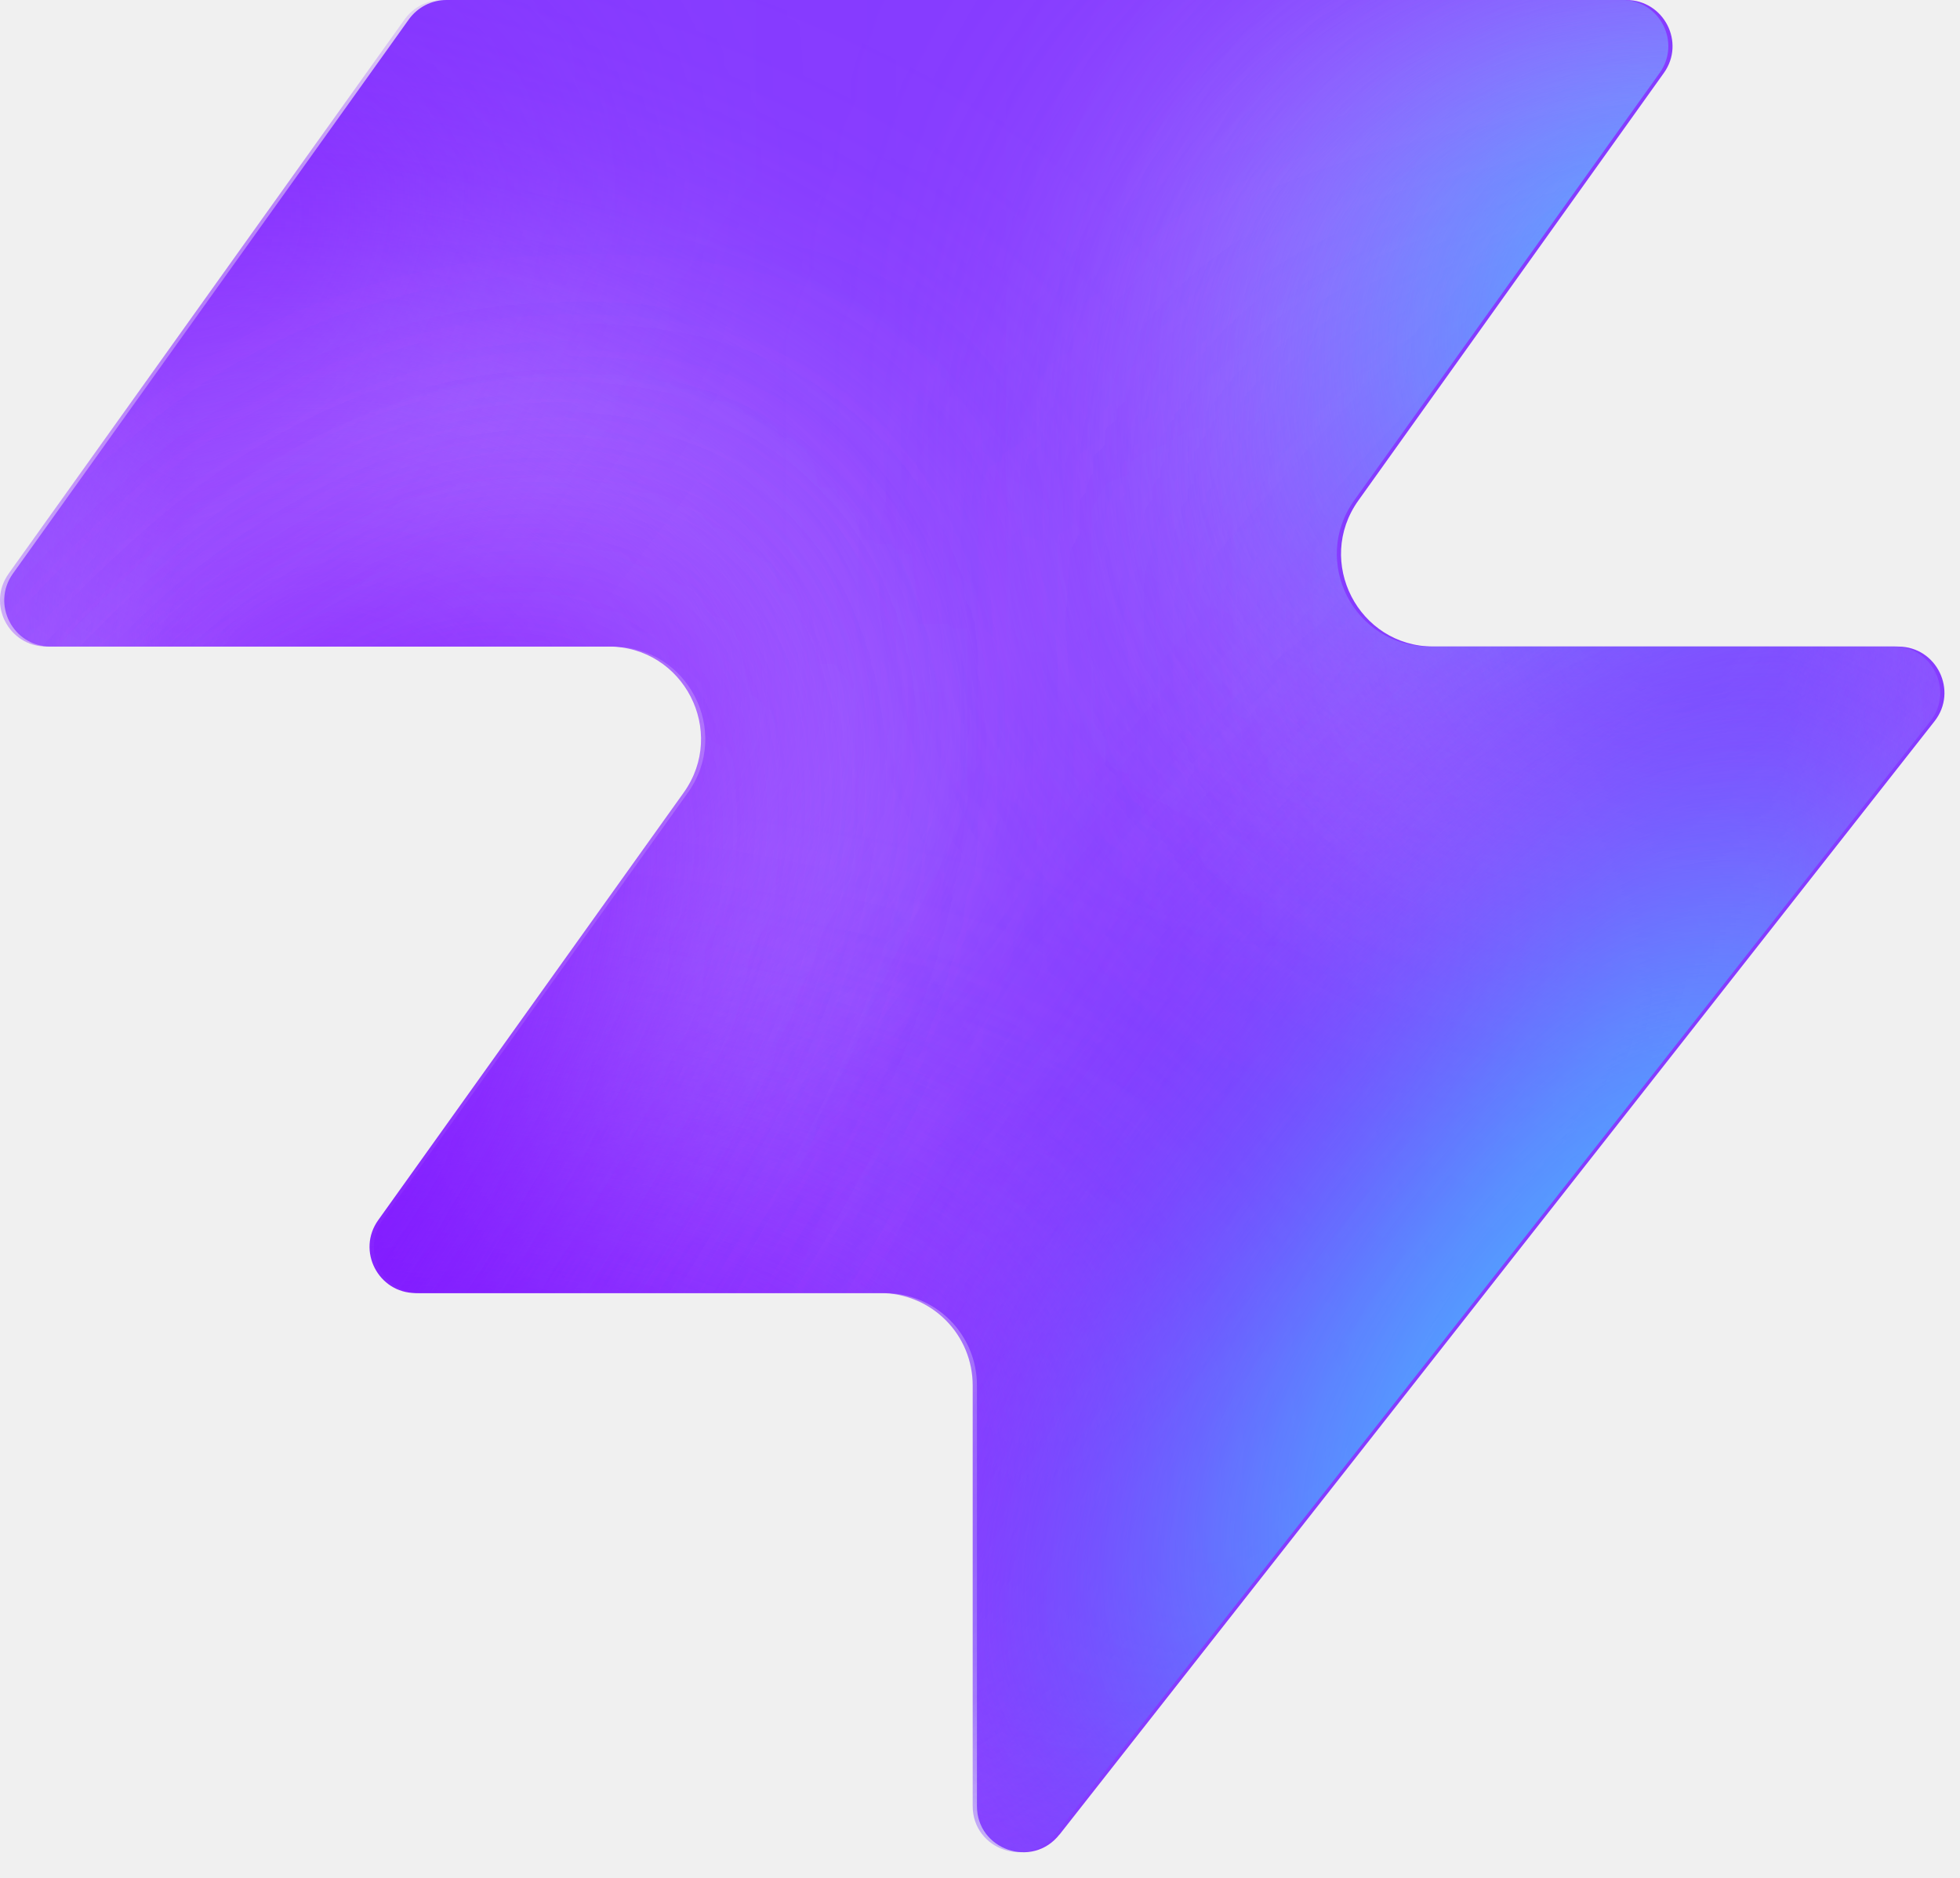
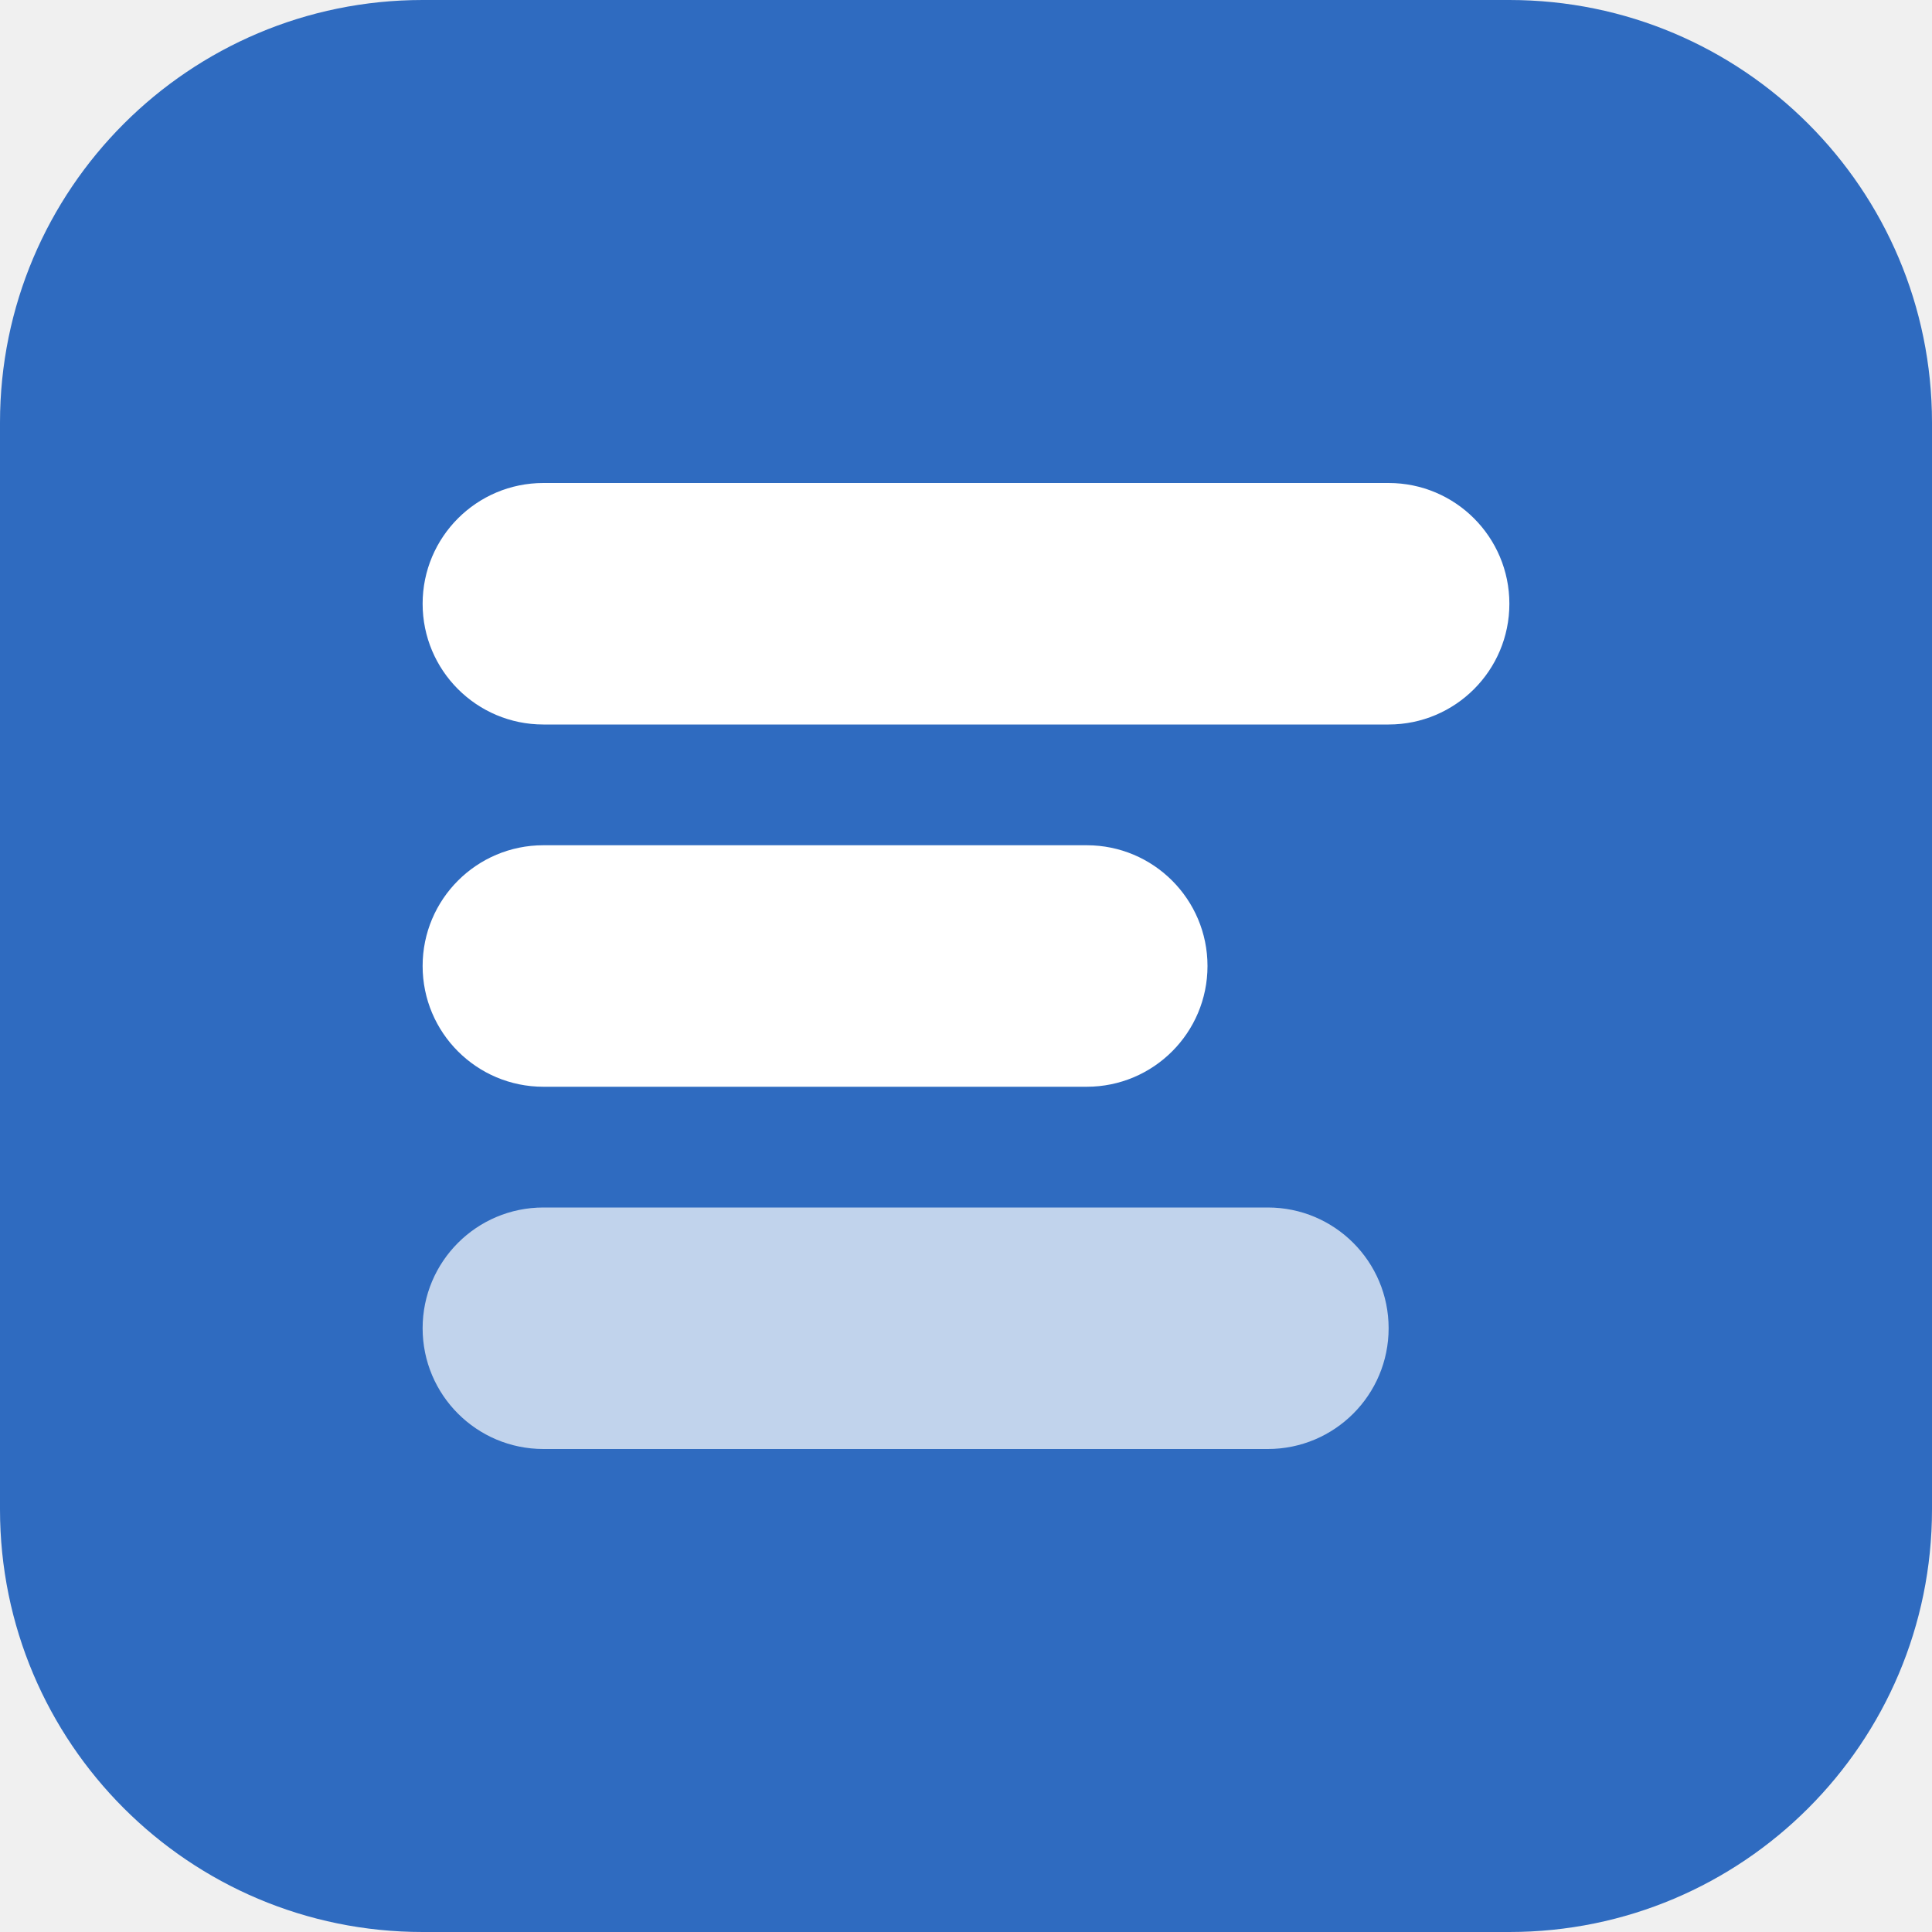
- <svg xmlns="http://www.w3.org/2000/svg" width="48" height="46" fill="none" viewBox="0 0 48 46">
-   <path fill="#863bff" d="M25.946 44.938c-.664.845-2.021.375-2.021-.698V33.937a2.26 2.26 0 0 0-2.262-2.262H10.287c-.92 0-1.456-1.04-.92-1.788l7.48-10.471c1.07-1.497 0-3.578-1.842-3.578H1.237c-.92 0-1.456-1.04-.92-1.788L10.013.474c.214-.297.556-.474.92-.474h28.894c.92 0 1.456 1.04.92 1.788l-7.48 10.471c-1.07 1.498 0 3.579 1.842 3.579h11.377c.943 0 1.473 1.088.89 1.83L25.947 44.94z" style="fill:#863bff;fill:color(display-p3 .525 .23 1);fill-opacity:1" />
-   <mask id="a" width="48" height="46" x="0" y="0" maskUnits="userSpaceOnUse" style="mask-type:alpha">
-     <path fill="#000" d="M25.842 44.938c-.664.844-2.021.375-2.021-.698V33.937a2.26 2.26 0 0 0-2.262-2.262H10.183c-.92 0-1.456-1.04-.92-1.788l7.48-10.471c1.07-1.498 0-3.579-1.842-3.579H1.133c-.92 0-1.456-1.04-.92-1.787L9.91.473c.214-.297.556-.474.92-.474h28.894c.92 0 1.456 1.04.92 1.788l-7.48 10.471c-1.07 1.498 0 3.578 1.842 3.578h11.377c.943 0 1.473 1.088.89 1.832L25.843 44.94z" style="fill:#000;fill-opacity:1" />
-   </mask>
-   <g mask="url(#a)">
-     <g filter="url(#b)">
-       <ellipse cx="5.508" cy="14.704" fill="#ede6ff" rx="5.508" ry="14.704" style="fill:#ede6ff;fill:color(display-p3 .927 .903 1);fill-opacity:1" transform="matrix(.00324 1 1 -.00324 -4.47 31.516)" />
-     </g>
-     <g filter="url(#c)">
-       <ellipse cx="10.399" cy="29.851" fill="#ede6ff" rx="10.399" ry="29.851" style="fill:#ede6ff;fill:color(display-p3 .927 .903 1);fill-opacity:1" transform="matrix(.00324 1 1 -.00324 -39.328 7.883)" />
-     </g>
-     <g filter="url(#d)">
-       <ellipse cx="5.508" cy="30.487" fill="#7e14ff" rx="5.508" ry="30.487" style="fill:#7e14ff;fill:color(display-p3 .492 .077 1);fill-opacity:1" transform="rotate(89.814 -25.913 -14.639)scale(1 -1)" />
-     </g>
-     <g filter="url(#e)">
-       <ellipse cx="5.508" cy="30.599" fill="#7e14ff" rx="5.508" ry="30.599" style="fill:#7e14ff;fill:color(display-p3 .492 .077 1);fill-opacity:1" transform="rotate(89.814 -32.644 -3.334)scale(1 -1)" />
-     </g>
-     <g filter="url(#f)">
-       <ellipse cx="5.508" cy="30.599" fill="#7e14ff" rx="5.508" ry="30.599" style="fill:#7e14ff;fill:color(display-p3 .492 .077 1);fill-opacity:1" transform="matrix(.00324 1 1 -.00324 -34.34 30.47)" />
-     </g>
-     <g filter="url(#g)">
-       <ellipse cx="14.072" cy="22.078" fill="#ede6ff" rx="14.072" ry="22.078" style="fill:#ede6ff;fill:color(display-p3 .927 .903 1);fill-opacity:1" transform="rotate(93.35 24.506 48.493)scale(-1 1)" />
-     </g>
-     <g filter="url(#h)">
-       <ellipse cx="3.47" cy="21.501" fill="#7e14ff" rx="3.47" ry="21.501" style="fill:#7e14ff;fill:color(display-p3 .492 .077 1);fill-opacity:1" transform="rotate(89.009 28.708 47.59)scale(-1 1)" />
-     </g>
-     <g filter="url(#i)">
-       <ellipse cx="3.47" cy="21.501" fill="#7e14ff" rx="3.47" ry="21.501" style="fill:#7e14ff;fill:color(display-p3 .492 .077 1);fill-opacity:1" transform="rotate(89.009 28.708 47.59)scale(-1 1)" />
-     </g>
-     <g filter="url(#j)">
-       <ellipse cx=".387" cy="8.972" fill="#7e14ff" rx="4.407" ry="29.108" style="fill:#7e14ff;fill:color(display-p3 .492 .077 1);fill-opacity:1" transform="rotate(39.51 .387 8.972)" />
-     </g>
-     <g filter="url(#k)">
-       <ellipse cx="47.523" cy="-6.092" fill="#7e14ff" rx="4.407" ry="29.108" style="fill:#7e14ff;fill:color(display-p3 .492 .077 1);fill-opacity:1" transform="rotate(37.892 47.523 -6.092)" />
-     </g>
-     <g filter="url(#l)">
-       <ellipse cx="41.412" cy="6.333" fill="#47bfff" rx="5.971" ry="9.665" style="fill:#47bfff;fill:color(display-p3 .28 .748 1);fill-opacity:1" transform="rotate(37.892 41.412 6.333)" />
-     </g>
-     <g filter="url(#m)">
-       <ellipse cx="-1.879" cy="38.332" fill="#7e14ff" rx="4.407" ry="29.108" style="fill:#7e14ff;fill:color(display-p3 .492 .077 1);fill-opacity:1" transform="rotate(37.892 -1.88 38.332)" />
-     </g>
-     <g filter="url(#n)">
-       <ellipse cx="-1.879" cy="38.332" fill="#7e14ff" rx="4.407" ry="29.108" style="fill:#7e14ff;fill:color(display-p3 .492 .077 1);fill-opacity:1" transform="rotate(37.892 -1.88 38.332)" />
-     </g>
-     <g filter="url(#o)">
-       <ellipse cx="35.651" cy="29.907" fill="#7e14ff" rx="4.407" ry="29.108" style="fill:#7e14ff;fill:color(display-p3 .492 .077 1);fill-opacity:1" transform="rotate(37.892 35.651 29.907)" />
-     </g>
-     <g filter="url(#p)">
-       <ellipse cx="38.418" cy="32.4" fill="#47bfff" rx="5.971" ry="15.297" style="fill:#47bfff;fill:color(display-p3 .28 .748 1);fill-opacity:1" transform="rotate(37.892 38.418 32.4)" />
-     </g>
-   </g>
-   <defs>
-     <filter id="b" width="60.045" height="41.654" x="-19.77" y="16.149" color-interpolation-filters="sRGB" filterUnits="userSpaceOnUse">
-       <feFlood flood-opacity="0" result="BackgroundImageFix" />
-       <feBlend in="SourceGraphic" in2="BackgroundImageFix" result="shape" />
-       <feGaussianBlur result="effect1_foregroundBlur_2002_17158" stdDeviation="7.659" />
-     </filter>
-     <filter id="c" width="90.34" height="51.437" x="-54.613" y="-7.533" color-interpolation-filters="sRGB" filterUnits="userSpaceOnUse">
-       <feFlood flood-opacity="0" result="BackgroundImageFix" />
-       <feBlend in="SourceGraphic" in2="BackgroundImageFix" result="shape" />
-       <feGaussianBlur result="effect1_foregroundBlur_2002_17158" stdDeviation="7.659" />
-     </filter>
-     <filter id="d" width="79.355" height="29.4" x="-49.64" y="2.03" color-interpolation-filters="sRGB" filterUnits="userSpaceOnUse">
-       <feFlood flood-opacity="0" result="BackgroundImageFix" />
-       <feBlend in="SourceGraphic" in2="BackgroundImageFix" result="shape" />
-       <feGaussianBlur result="effect1_foregroundBlur_2002_17158" stdDeviation="4.596" />
-     </filter>
-     <filter id="e" width="79.579" height="29.4" x="-45.045" y="20.029" color-interpolation-filters="sRGB" filterUnits="userSpaceOnUse">
-       <feFlood flood-opacity="0" result="BackgroundImageFix" />
-       <feBlend in="SourceGraphic" in2="BackgroundImageFix" result="shape" />
-       <feGaussianBlur result="effect1_foregroundBlur_2002_17158" stdDeviation="4.596" />
-     </filter>
-     <filter id="f" width="79.579" height="29.4" x="-43.513" y="21.178" color-interpolation-filters="sRGB" filterUnits="userSpaceOnUse">
-       <feFlood flood-opacity="0" result="BackgroundImageFix" />
-       <feBlend in="SourceGraphic" in2="BackgroundImageFix" result="shape" />
-       <feGaussianBlur result="effect1_foregroundBlur_2002_17158" stdDeviation="4.596" />
-     </filter>
-     <filter id="g" width="74.749" height="58.852" x="15.756" y="-17.901" color-interpolation-filters="sRGB" filterUnits="userSpaceOnUse">
-       <feFlood flood-opacity="0" result="BackgroundImageFix" />
-       <feBlend in="SourceGraphic" in2="BackgroundImageFix" result="shape" />
-       <feGaussianBlur result="effect1_foregroundBlur_2002_17158" stdDeviation="7.659" />
-     </filter>
-     <filter id="h" width="61.377" height="25.362" x="23.548" y="2.284" color-interpolation-filters="sRGB" filterUnits="userSpaceOnUse">
-       <feFlood flood-opacity="0" result="BackgroundImageFix" />
-       <feBlend in="SourceGraphic" in2="BackgroundImageFix" result="shape" />
-       <feGaussianBlur result="effect1_foregroundBlur_2002_17158" stdDeviation="4.596" />
-     </filter>
-     <filter id="i" width="61.377" height="25.362" x="23.548" y="2.284" color-interpolation-filters="sRGB" filterUnits="userSpaceOnUse">
-       <feFlood flood-opacity="0" result="BackgroundImageFix" />
-       <feBlend in="SourceGraphic" in2="BackgroundImageFix" result="shape" />
-       <feGaussianBlur result="effect1_foregroundBlur_2002_17158" stdDeviation="4.596" />
-     </filter>
-     <filter id="j" width="56.045" height="63.649" x="-27.636" y="-22.853" color-interpolation-filters="sRGB" filterUnits="userSpaceOnUse">
-       <feFlood flood-opacity="0" result="BackgroundImageFix" />
-       <feBlend in="SourceGraphic" in2="BackgroundImageFix" result="shape" />
-       <feGaussianBlur result="effect1_foregroundBlur_2002_17158" stdDeviation="4.596" />
-     </filter>
-     <filter id="k" width="54.814" height="64.646" x="20.116" y="-38.415" color-interpolation-filters="sRGB" filterUnits="userSpaceOnUse">
-       <feFlood flood-opacity="0" result="BackgroundImageFix" />
-       <feBlend in="SourceGraphic" in2="BackgroundImageFix" result="shape" />
-       <feGaussianBlur result="effect1_foregroundBlur_2002_17158" stdDeviation="4.596" />
-     </filter>
-     <filter id="l" width="33.541" height="35.313" x="24.641" y="-11.323" color-interpolation-filters="sRGB" filterUnits="userSpaceOnUse">
-       <feFlood flood-opacity="0" result="BackgroundImageFix" />
-       <feBlend in="SourceGraphic" in2="BackgroundImageFix" result="shape" />
-       <feGaussianBlur result="effect1_foregroundBlur_2002_17158" stdDeviation="4.596" />
-     </filter>
-     <filter id="m" width="54.814" height="64.646" x="-29.286" y="6.009" color-interpolation-filters="sRGB" filterUnits="userSpaceOnUse">
-       <feFlood flood-opacity="0" result="BackgroundImageFix" />
-       <feBlend in="SourceGraphic" in2="BackgroundImageFix" result="shape" />
-       <feGaussianBlur result="effect1_foregroundBlur_2002_17158" stdDeviation="4.596" />
-     </filter>
-     <filter id="n" width="54.814" height="64.646" x="-29.286" y="6.009" color-interpolation-filters="sRGB" filterUnits="userSpaceOnUse">
-       <feFlood flood-opacity="0" result="BackgroundImageFix" />
-       <feBlend in="SourceGraphic" in2="BackgroundImageFix" result="shape" />
-       <feGaussianBlur result="effect1_foregroundBlur_2002_17158" stdDeviation="4.596" />
-     </filter>
-     <filter id="o" width="54.814" height="64.646" x="8.244" y="-2.416" color-interpolation-filters="sRGB" filterUnits="userSpaceOnUse">
-       <feFlood flood-opacity="0" result="BackgroundImageFix" />
-       <feBlend in="SourceGraphic" in2="BackgroundImageFix" result="shape" />
-       <feGaussianBlur result="effect1_foregroundBlur_2002_17158" stdDeviation="4.596" />
-     </filter>
-     <filter id="p" width="39.409" height="43.623" x="18.713" y="10.588" color-interpolation-filters="sRGB" filterUnits="userSpaceOnUse">
-       <feFlood flood-opacity="0" result="BackgroundImageFix" />
-       <feBlend in="SourceGraphic" in2="BackgroundImageFix" result="shape" />
-       <feGaussianBlur result="effect1_foregroundBlur_2002_17158" stdDeviation="4.596" />
-     </filter>
-   </defs>
+ <svg xmlns="http://www.w3.org/2000/svg" viewBox="0 0 32 32">
+   <rect width="32" height="32" rx="7" fill="#2F6BC0" />
+   <rect x="7" y="8" width="18" height="4" rx="2" fill="#fff" />
+   <rect x="7" y="14" width="13" height="4" rx="2" fill="#fff" />
+   <rect x="7" y="20" width="16" height="4" rx="2" fill="#fff" opacity="0.7" />
</svg>
